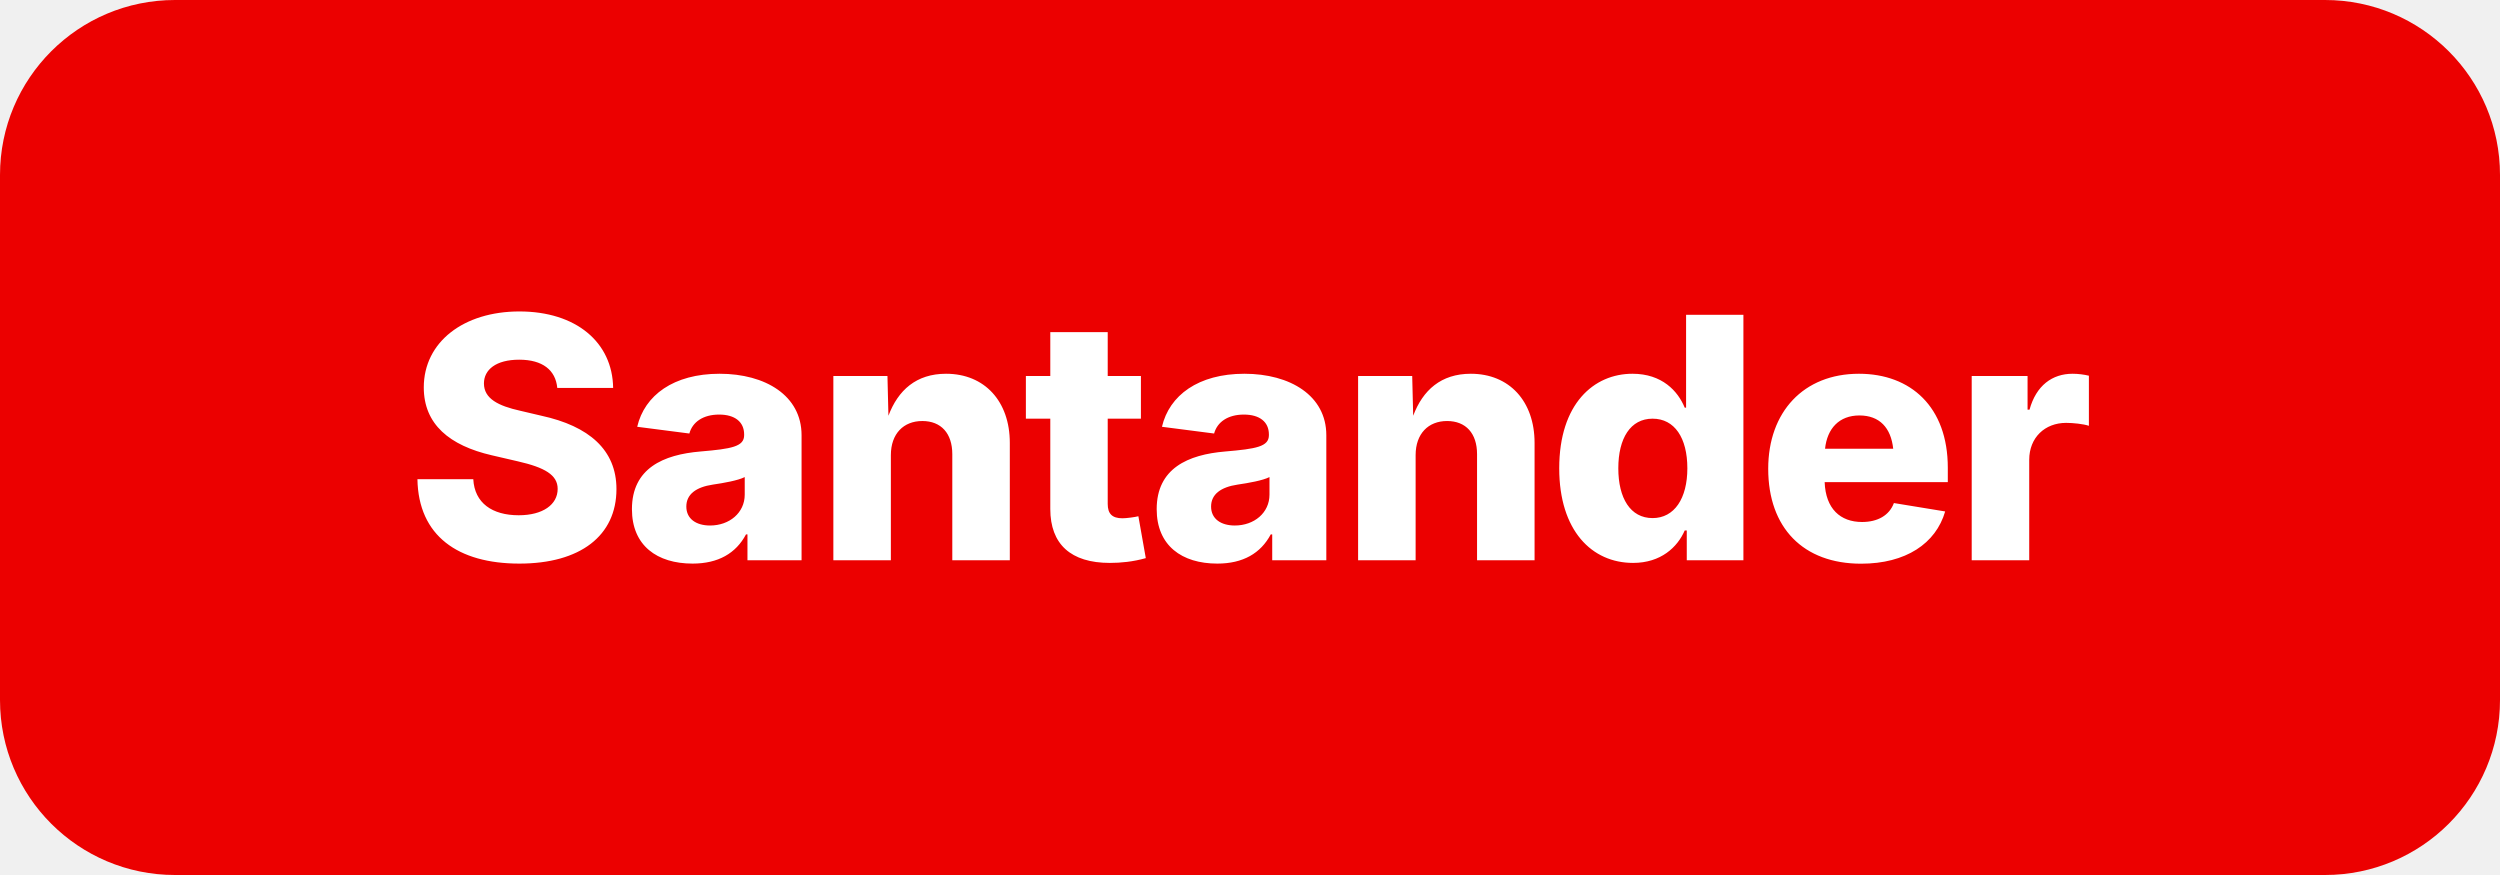
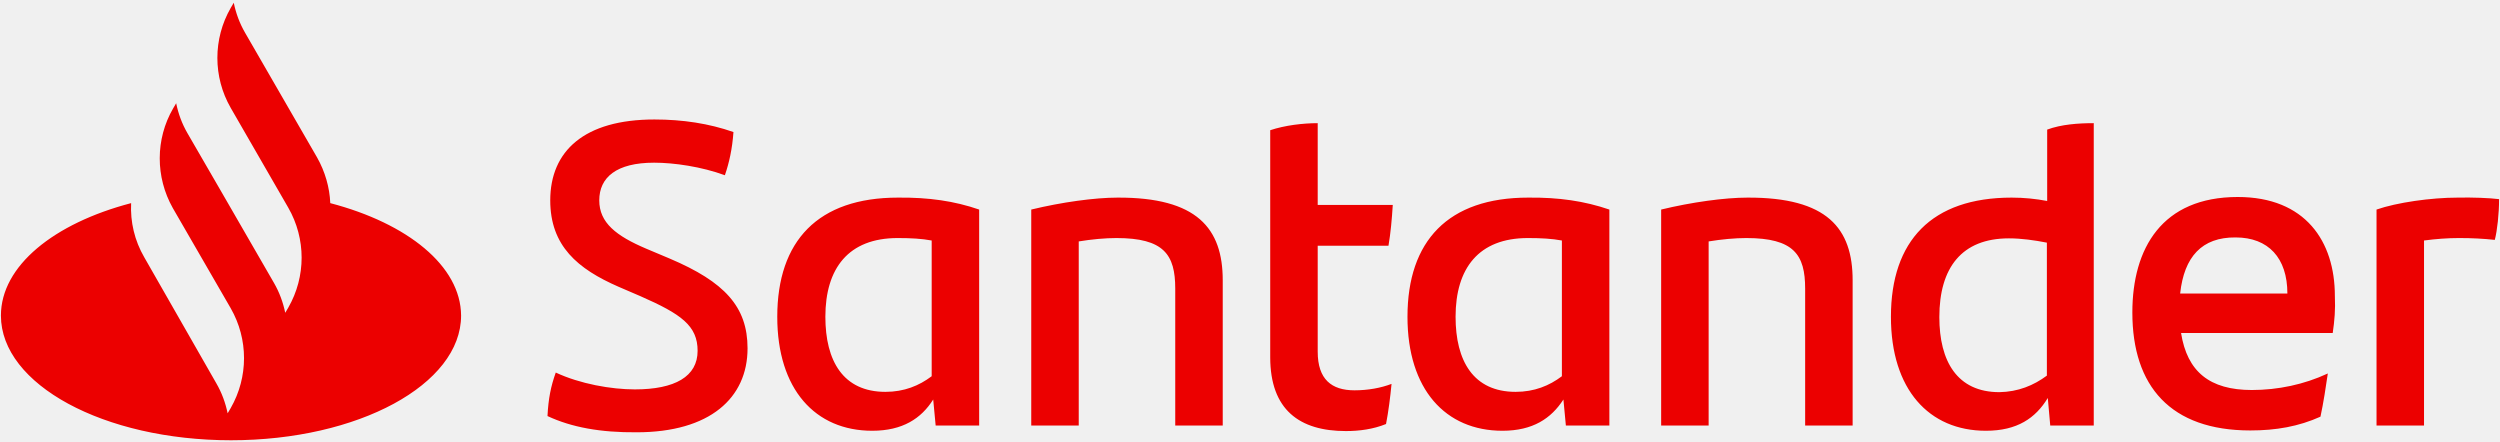
- <svg xmlns="http://www.w3.org/2000/svg" viewBox="0 0 400 140" role="img" aria-label="Santander">
-   <rect width="400" height="140" rx="28" fill="#EC0000" />
-   <text x="200" y="70" text-anchor="middle" dominant-baseline="central" fill="#fff" font-family="-apple-system,Segoe UI,Inter,Helvetica,Arial,sans-serif" font-weight="800" font-size="54" letter-spacing="-1">Santander</text>
+ <svg xmlns="http://www.w3.org/2000/svg" viewBox="0 0 816 144" version="1.1" preserveAspectRatio="xMidYMid meet">
+   <defs />
+   <g id="Page-1" stroke="none" stroke-width="1" fill="none" fill-rule="evenodd">
+     <g id="FA_SANTANDER_PV_POS_RGB" fill="#EC0000" fill-rule="nonzero">
+       <path d="M107.8,66.3 C107.6,61.2 106.1,56 103.5,51.4 L80,10.7 C78.2,7.6 77,4.3 76.3,0.9 L75.3,2.6 C69.5,12.7 69.5,25.1 75.3,35.2 L94.1,67.8 C99.9,77.9 99.9,90.3 94.1,100.4 L93.1,102.1 C92.4,98.7 91.2,95.4 89.4,92.3 L72.2,62.5 L61.2,43.5 C59.4,40.4 58.2,37.1 57.5,33.7 L56.5,35.4 C50.7,45.4 50.7,57.8 56.4,67.9 L75.3,100.6 C81.1,110.7 81.1,123.1 75.3,133.2 L74.3,134.9 C73.6,131.5 72.4,128.2 70.6,125.1 L47.1,84 C43.9,78.5 42.5,72.4 42.8,66.3 C17.6,72.9 0.3,86.8 0.3,103 C0.3,125.5 33.9,143.7 75.4,143.7 C116.9,143.7 150.5,125.5 150.5,103 C150.4,86.8 133,72.9 107.8,66.3 Z M178.7,135.8 C179,130 179.8,126.1 181.4,121.6 C189.3,125.3 199.5,127.1 207.2,127.1 C220.3,127.1 227.7,122.9 227.7,114.5 C227.7,106.3 222.3,102.5 209.1,96.7 L201.9,93.6 C188.6,87.8 179.6,80.3 179.6,65.4 C179.6,49.3 190.7,39 213.6,39 C222.8,39 231.4,40.3 239.4,43.1 C239,48.7 238,53.1 236.6,57.2 C229,54.4 220,53.1 213.5,53.1 C201.2,53.1 195.6,57.9 195.6,65.4 C195.6,72.7 201.1,77 211,81.2 L218.6,84.4 C236.5,92 244,100.1 244,113.7 C244,129.9 231.7,141.1 207.8,141.1 C196.1,141.2 186.6,139.5 178.7,135.8 Z M319.6,68.4 L319.6,138.9 L305.4,138.9 L304.6,130.4 C300.7,136.6 294.6,140.6 284.7,140.6 C266.1,140.6 253.7,127.1 253.7,103.4 C253.7,78.6 267,64.5 293.1,64.5 C303.1,64.4 311.5,65.6 319.6,68.4 Z M304.1,122.8 L304.1,78.5 C300.9,77.9 297.3,77.7 293,77.7 C276.9,77.7 269.4,87.6 269.4,103.4 C269.4,117.8 275.2,127.9 289,127.9 C295.1,127.9 300,125.9 304.1,122.8 Z M399.1,91.5 L399.1,138.9 L383.6,138.9 L383.6,94.2 C383.6,83.1 379.9,77.7 364.4,77.7 C360.7,77.7 356.4,78.1 352.1,78.8 L352.1,138.9 L336.6,138.9 L336.6,68.4 C346.5,66 357.3,64.5 364.8,64.5 C390.7,64.4 399.1,74.5 399.1,91.5 Z M442.1,127.4 C446.6,127.4 450.8,126.6 454.2,125.3 C453.8,129.5 453.2,134.3 452.4,138.4 C448.2,140.1 443.7,140.7 439.3,140.7 C424.2,140.7 414.6,133.8 414.6,116.6 L414.6,42.5 C419.4,40.9 425.3,40.2 430.1,40.2 L430.1,66.9 L454.6,66.9 C454.3,71.7 453.9,76.1 453.2,80.2 L430.1,80.2 L430.1,114.8 C430.1,123.8 434.6,127.4 442.1,127.4 Z M525.3,68.4 L525.3,138.9 L511.1,138.9 L510.3,130.4 C506.3,136.6 500.3,140.6 490.4,140.6 C471.8,140.6 459.4,127.1 459.4,103.4 C459.4,78.6 472.7,64.5 498.8,64.5 C508.8,64.4 517.1,65.6 525.3,68.4 Z M509.8,122.8 L509.8,78.5 C506.6,77.9 503,77.7 498.7,77.7 C482.6,77.7 475.1,87.6 475.1,103.4 C475.1,117.8 480.9,127.9 494.7,127.9 C500.8,127.9 505.7,125.9 509.8,122.8 Z M604.7,91.5 L604.7,138.9 L589.2,138.9 L589.2,94.2 C589.2,83.1 585.5,77.7 570,77.7 C566.3,77.7 562,78.1 557.7,78.8 L557.7,138.9 L542.2,138.9 L542.2,68.4 C552.1,66 562.9,64.5 570.4,64.5 C596.4,64.4 604.7,74.5 604.7,91.5 Z M683.4,40.2 L683.4,138.9 L669.2,138.9 L668.4,129.9 C664.4,136.5 658.4,140.6 648.2,140.6 C629.6,140.6 617.2,127.1 617.2,103.4 C617.2,78.6 630.5,64.5 656.6,64.5 C660.7,64.5 664.5,64.9 668.2,65.6 L668.2,42.3 C672.8,40.6 678.3,40.2 683.4,40.2 Z M668.1,122.6 L668.1,79.2 C664,78.4 659.8,77.8 655.7,77.8 C640.3,77.8 633,87.4 633,103.5 C633,117.9 638.8,128 652.6,128 C658.7,127.9 663.8,125.8 668.1,122.6 Z M761.4,108.7 L711.9,108.7 C713.9,121.3 721.2,127.3 735,127.3 C743.5,127.3 752.1,125.5 759.8,121.9 C759.2,126 758.4,131.4 757.4,136 C750.3,139.2 742.9,140.5 734.5,140.5 C708.5,140.5 696,126.1 696,102 C696,81 705.7,64.3 730.4,64.3 C752.5,64.3 762.1,78.8 762.1,96.6 C762.3,101.1 762,104.6 761.4,108.7 Z M711.6,95.8 L746.6,95.8 C746.6,84.2 740.4,77.5 729.7,77.5 C718.7,77.4 712.9,83.8 711.6,95.8 Z M815.7,65 C815.7,69.7 815.1,75.3 814.3,78.3 C810.6,77.9 807,77.7 802.6,77.7 C798.8,77.7 795,78 791.2,78.5 L791.2,138.9 L775.7,138.9 L775.7,68.4 C782.3,66.1 793.5,64.5 802.2,64.5 C807,64.4 812.4,64.6 815.7,65 Z" id="Shape" />
+     </g>
+   </g>
</svg>
